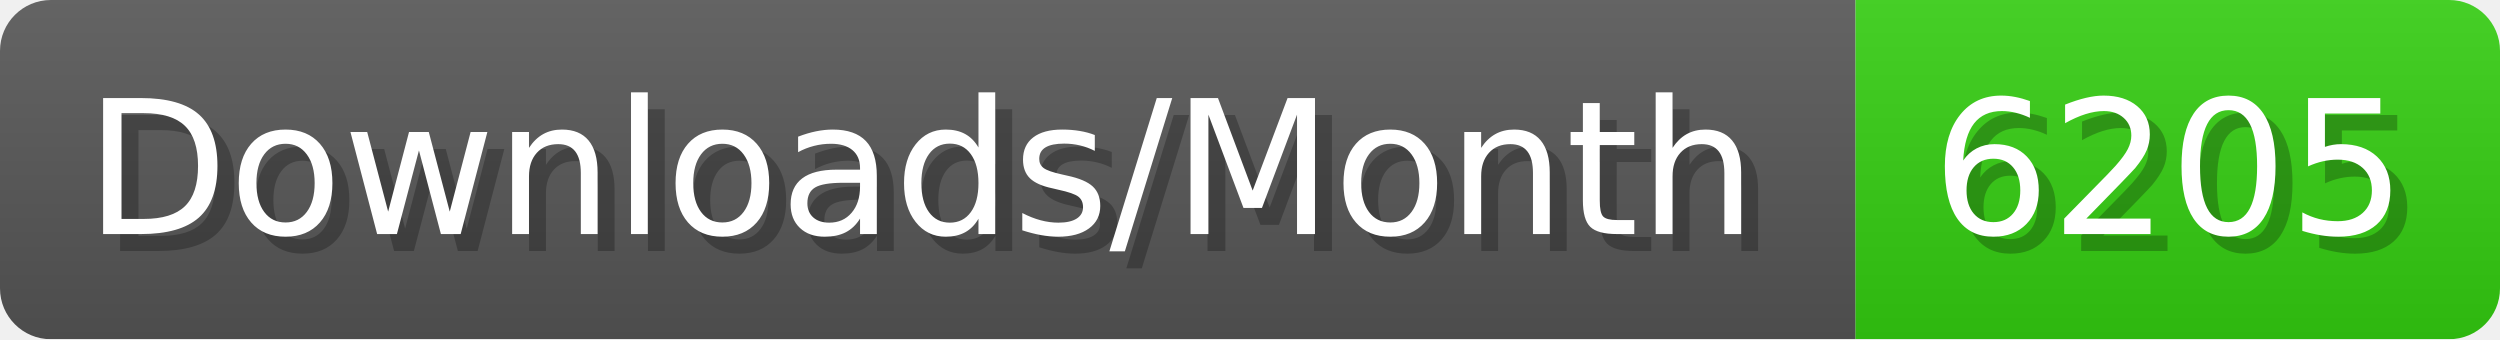
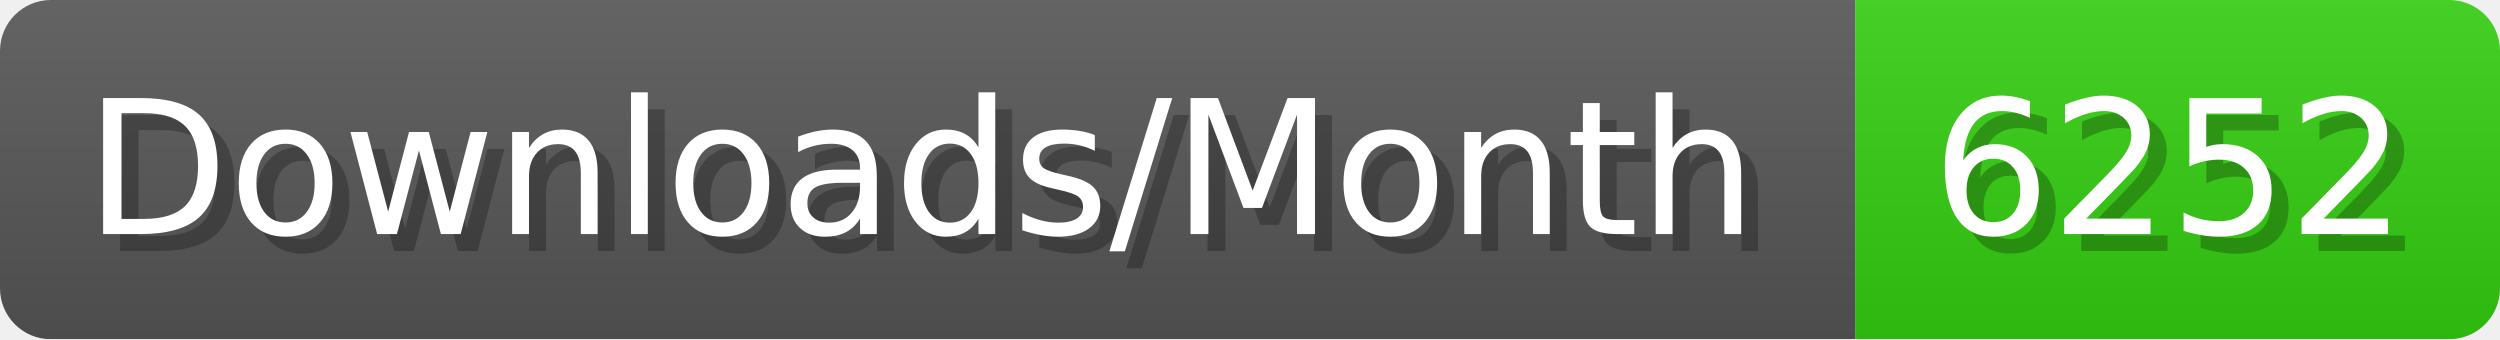
- <svg xmlns="http://www.w3.org/2000/svg" width="147.4" height="20" viewBox="0 0 1474 200" role="img" aria-label="Downloads/Month: 6205">
+ <svg xmlns="http://www.w3.org/2000/svg" width="147.4" height="20" viewBox="0 0 1474 200" role="img" aria-label="Downloads/Month: 6252">
  <linearGradient id="YlXUI" x2="0" y2="100%">
    <stop offset="0" stop-opacity=".1" stop-color="#EEE" />
    <stop offset="1" stop-opacity=".1" />
  </linearGradient>
  <mask id="JHhop">
    <rect width="1474" height="200" rx="30" fill="#FFF" />
  </mask>
  <g mask="url(#JHhop)">
    <rect width="1094" height="200" fill="#555" />
    <rect width="380" height="200" fill="#3C1" x="1094" />
    <rect width="1474" height="200" fill="url(#YlXUI)" />
  </g>
  <g aria-hidden="true" fill="#fff" text-anchor="start" font-family="Verdana,DejaVu Sans,sans-serif" font-size="110">
    <text x="60" y="148" textLength="994" fill="#000" opacity="0.25">Downloads/Month</text>
    <text x="50" y="138" textLength="994">Downloads/Month</text>
-     <text x="1149" y="148" textLength="280" fill="#000" opacity="0.25">6205</text>
-     <text x="1139" y="138" textLength="280">6205</text>
+     <text x="1149" y="148" textLength="280" fill="#000" opacity="0.25">6252</text>
+     <text x="1139" y="138" textLength="280">6252</text>
  </g>
</svg>
